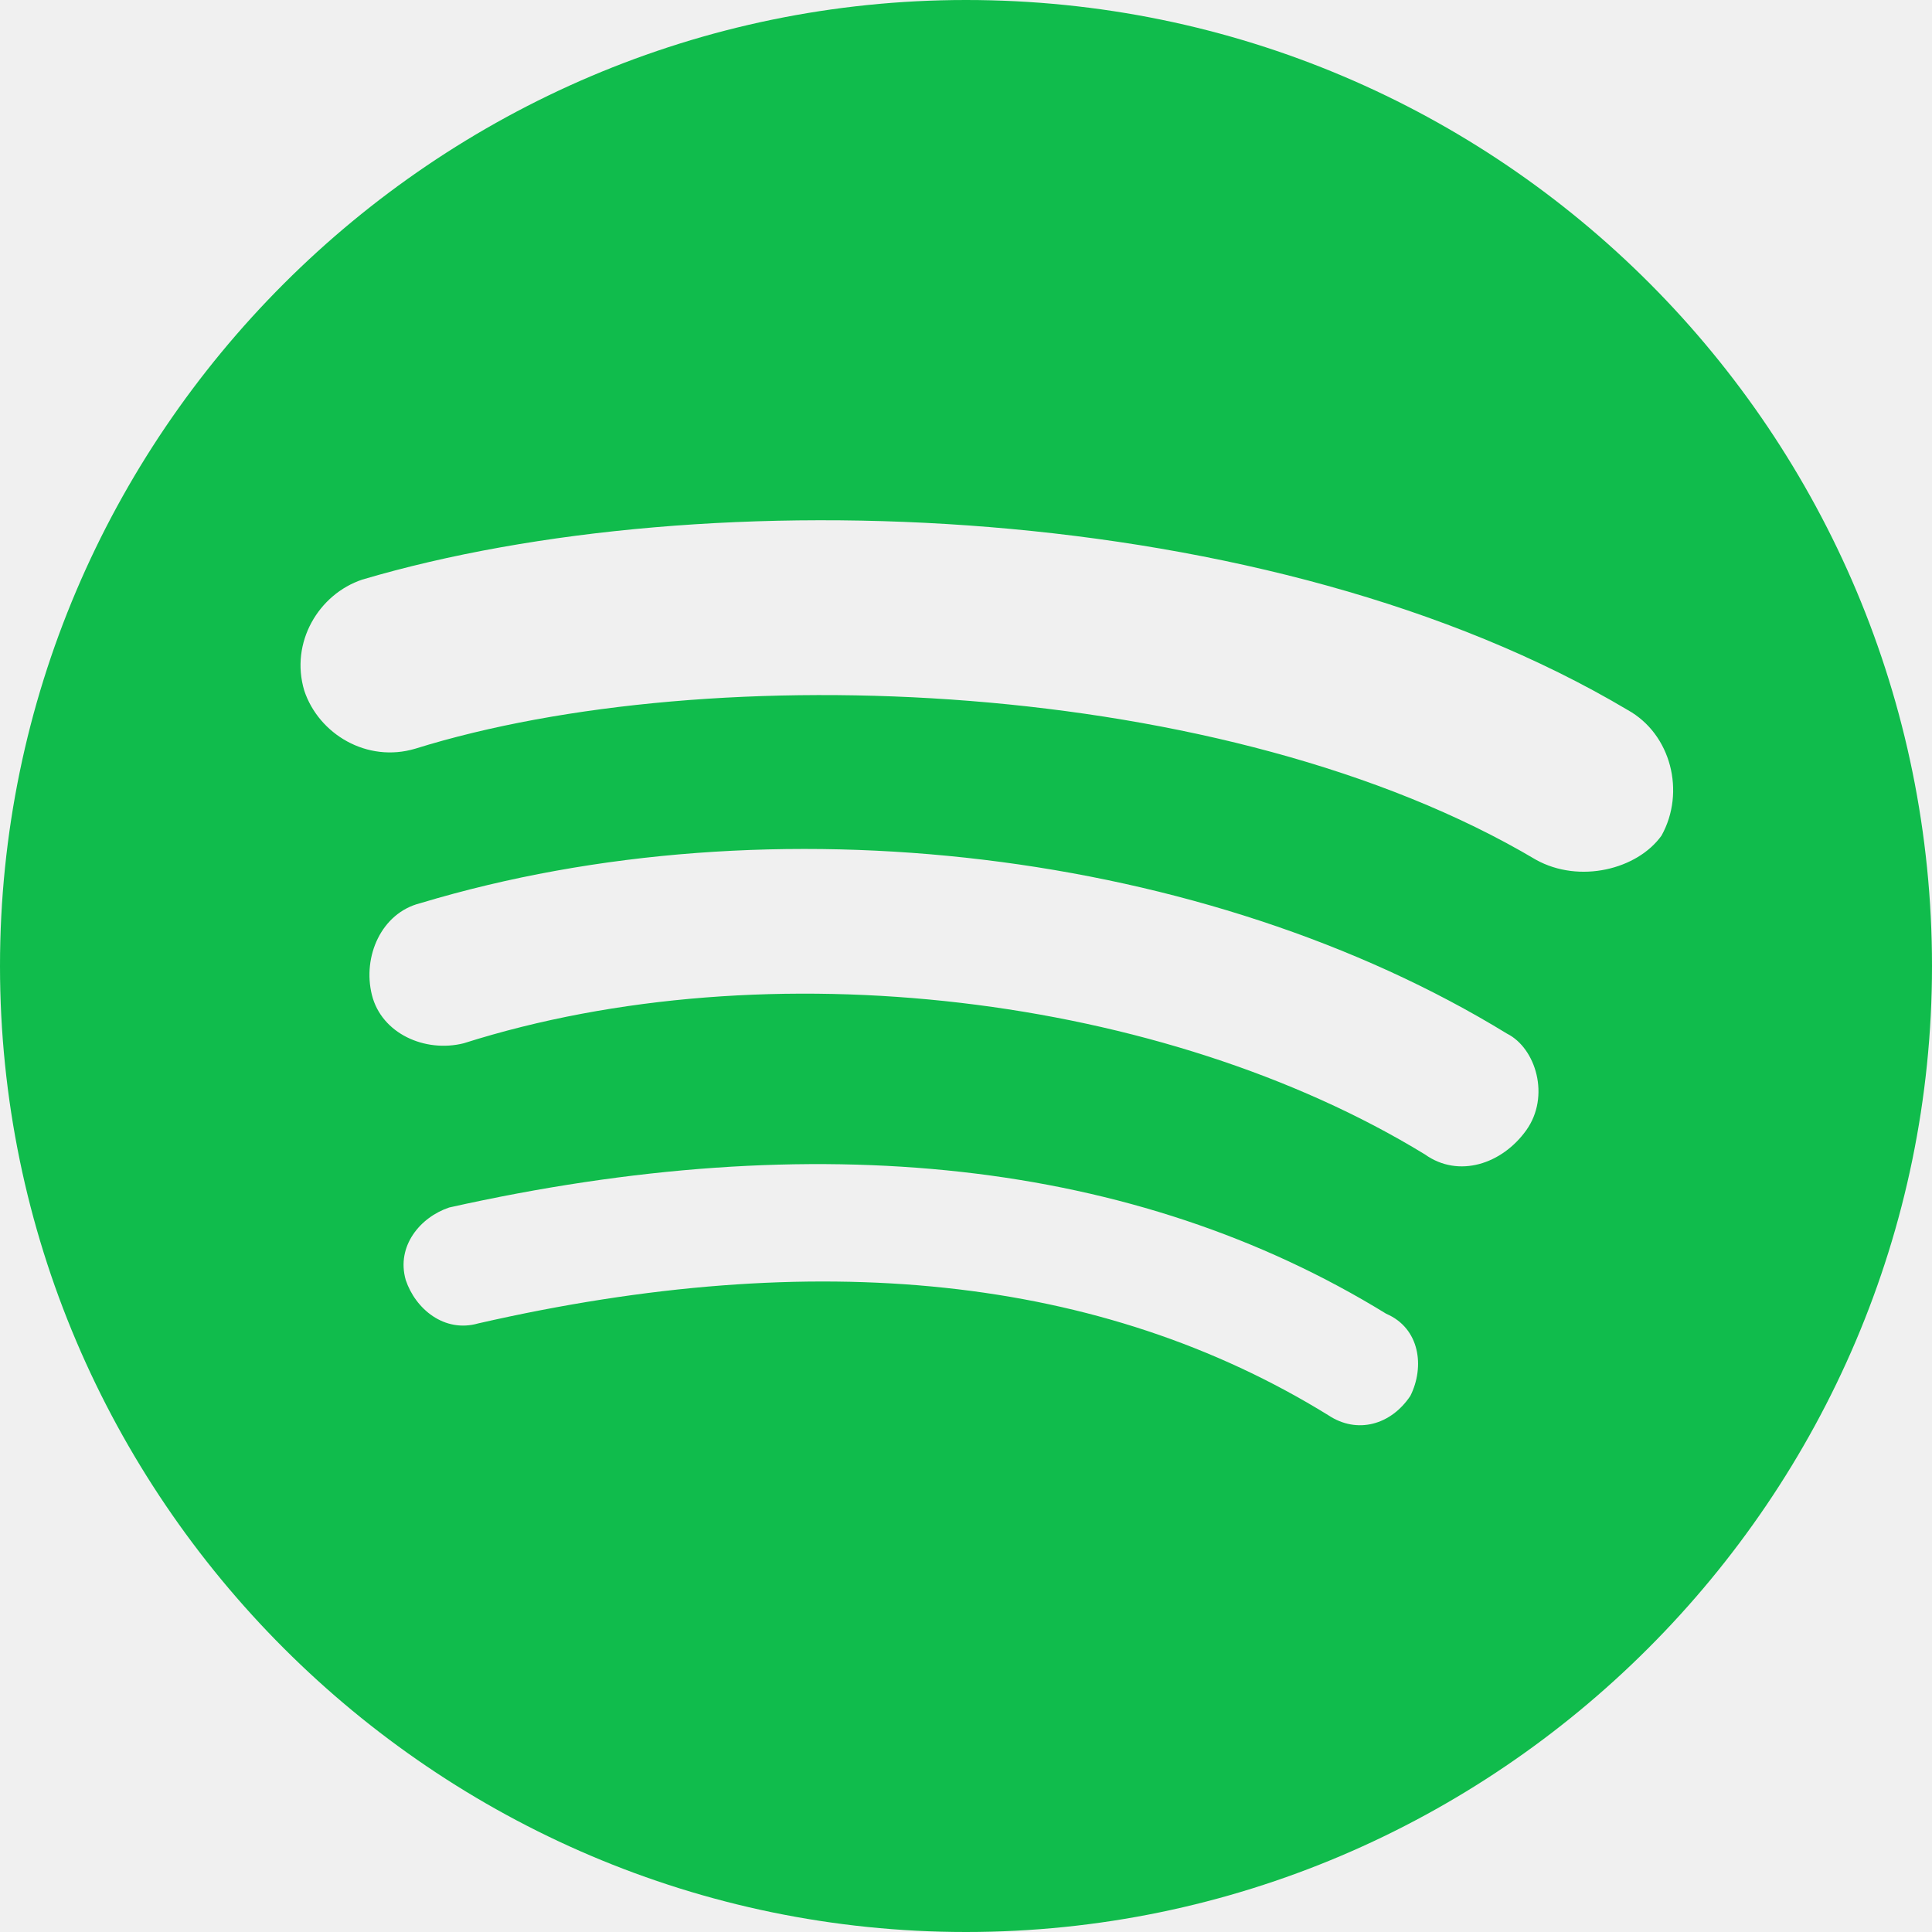
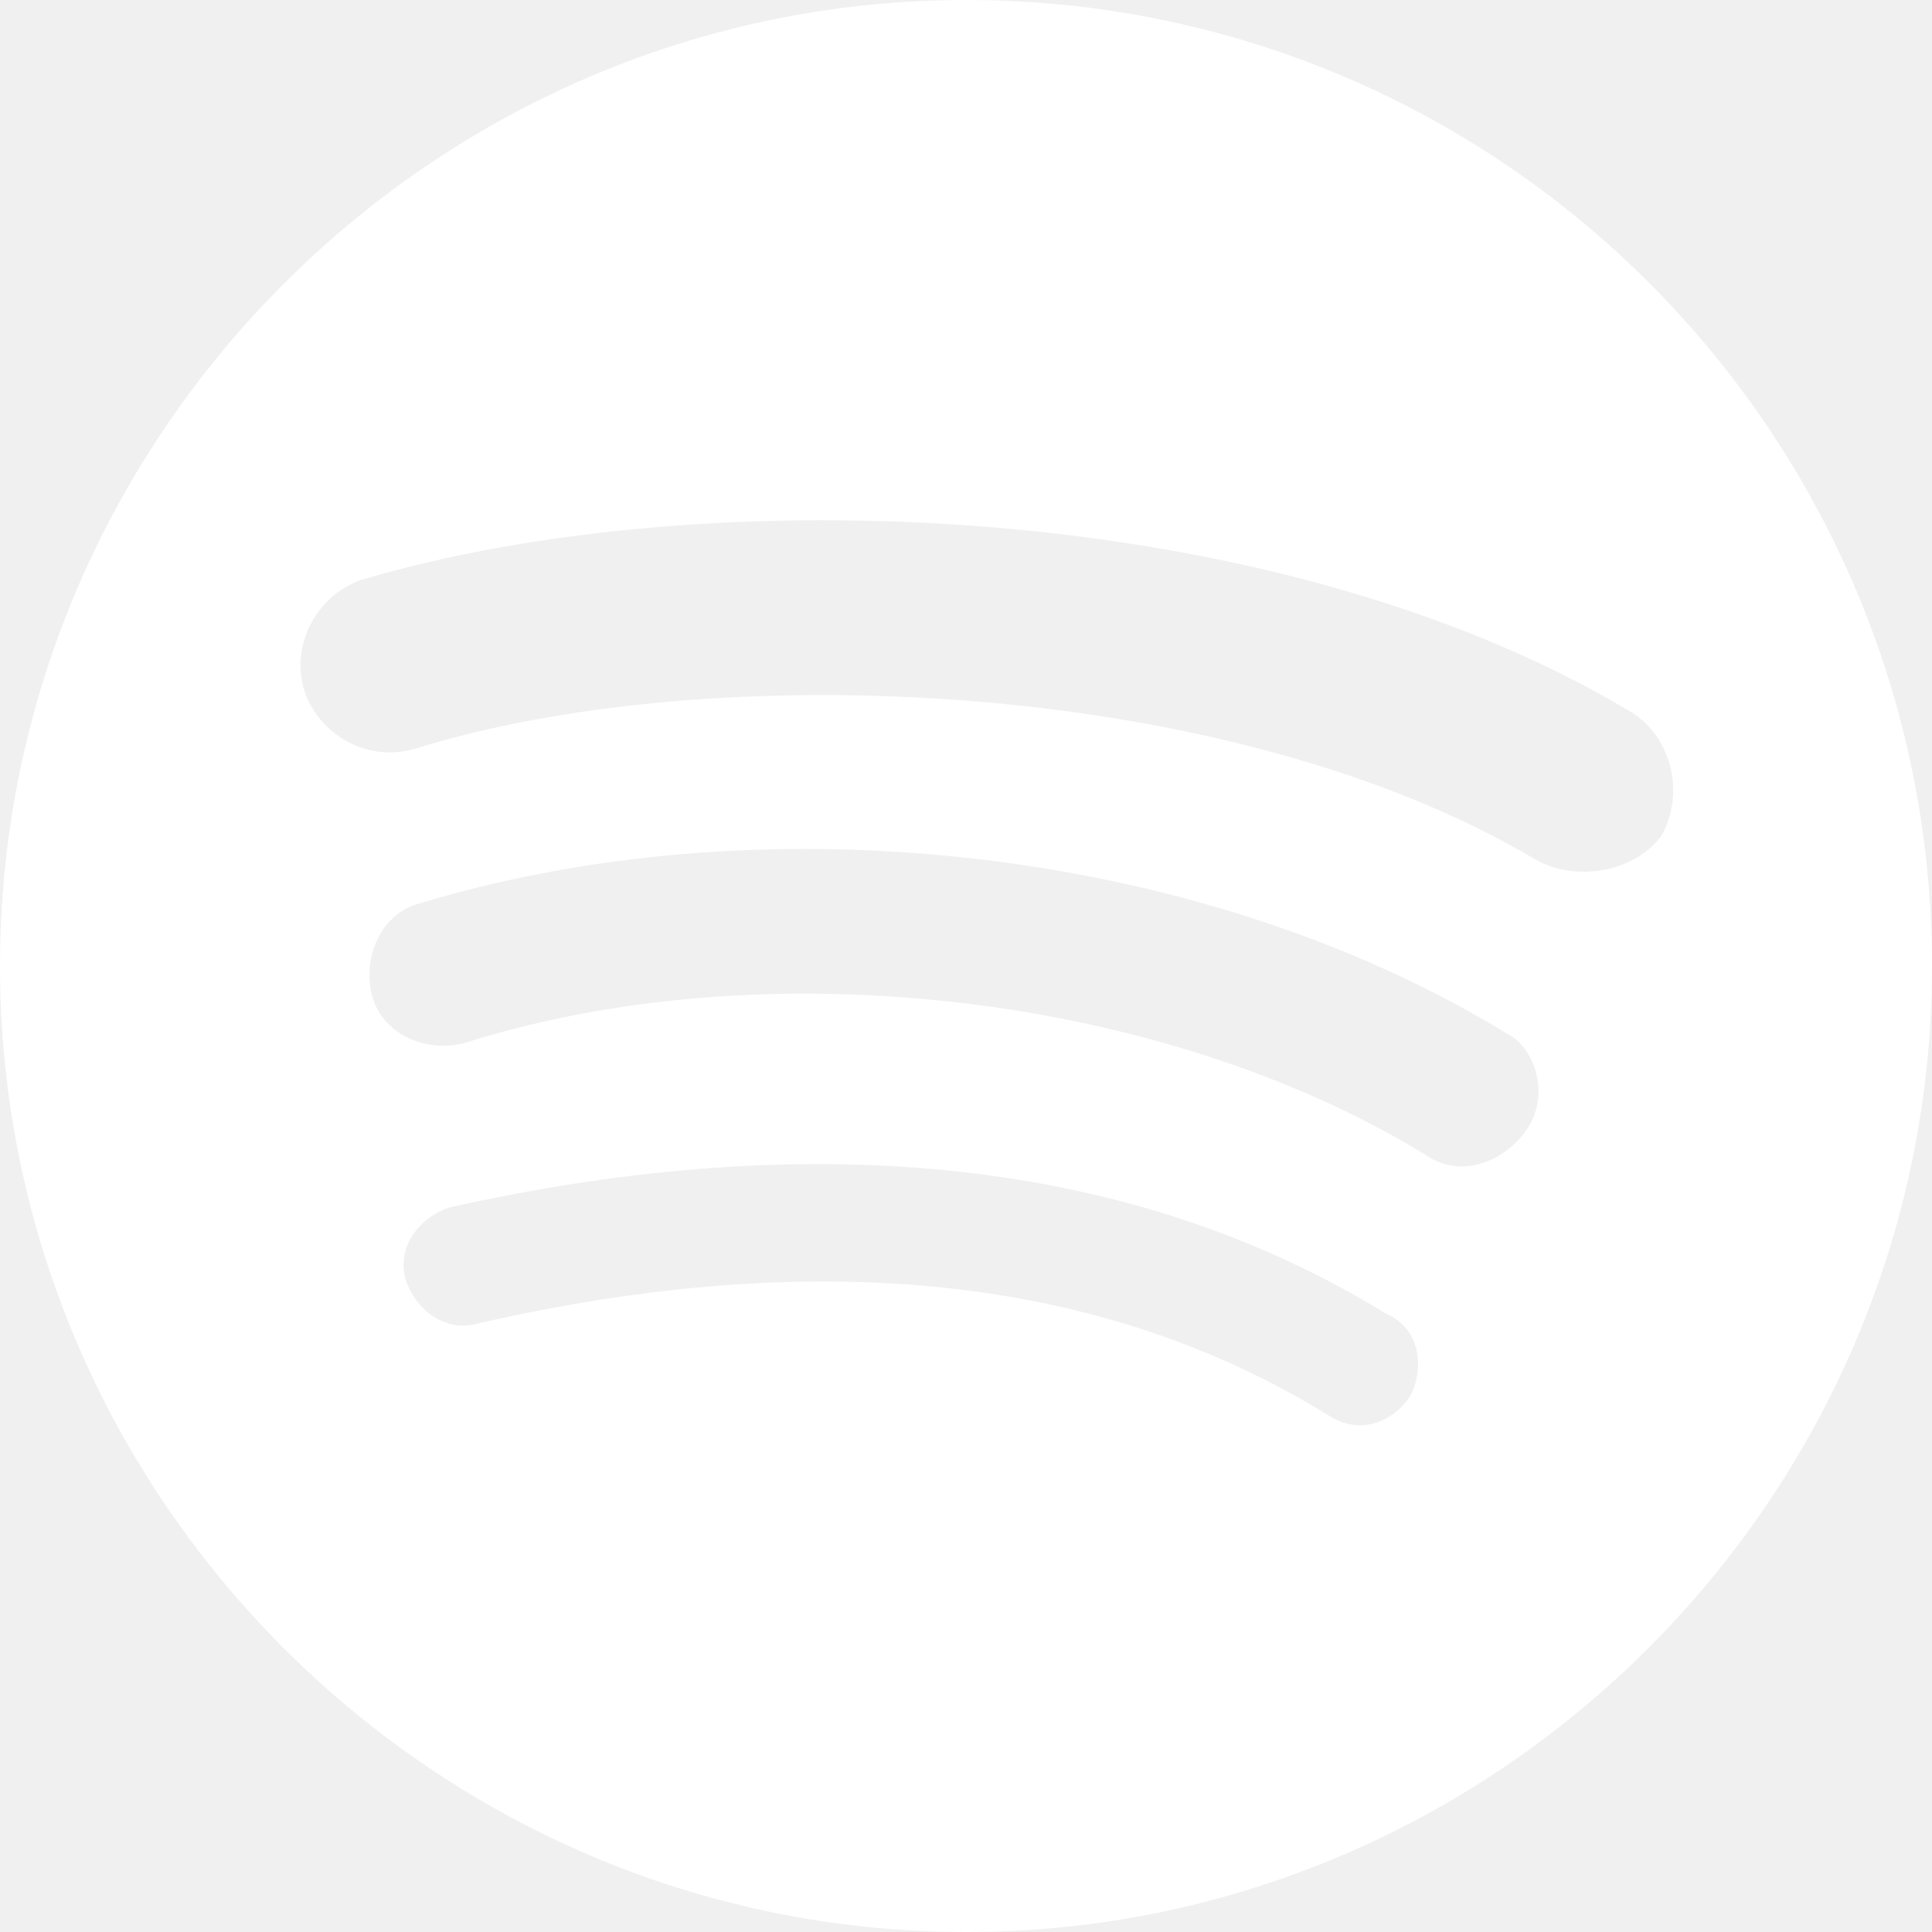
- <svg xmlns="http://www.w3.org/2000/svg" enable-background="new 0 0 128 128" id="Social_Icons" version="1.1" viewBox="0 0 128 128" xml:space="preserve">
-   <g id="_x34__stroke">
-     <g id="Spotify_1_">
-       <rect clip-rule="evenodd" fill="none" fill-rule="evenodd" height="128" width="128" />
-       <path clip-rule="evenodd" d="M64,0C28.8,0,0,28.8,0,64s28.8,64,64,64    s64-28.8,64-64S99.52,0,64,0 M93.44,92.48c-1.28,1.92-3.52,2.56-5.44,1.28c-15.04-9.28-33.92-11.2-56.32-6.08    c-2.24,0.64-4.16-0.96-4.8-2.88c-0.64-2.24,0.96-4.16,2.88-4.8c24.32-5.44,45.44-3.2,62.08,7.04C94.08,88,94.4,90.56,93.44,92.48     M101.12,74.88c-1.6,2.24-4.48,3.2-6.72,1.6c-17.28-10.56-43.52-13.76-63.68-7.36c-2.56,0.64-5.44-0.64-6.08-3.2    c-0.64-2.56,0.64-5.44,3.2-6.08c23.36-7.04,52.16-3.52,72,8.64C101.76,69.44,102.72,72.64,101.12,74.88 M101.76,56.96    C81.28,44.8,47.04,43.52,27.52,49.6c-3.2,0.96-6.4-0.96-7.36-3.84c-0.96-3.2,0.96-6.4,3.84-7.36c22.72-6.72,60.16-5.44,83.84,8.64    c2.88,1.6,3.84,5.44,2.24,8.32C108.48,57.6,104.64,58.56,101.76,56.96" fill="#10BC4C" fill-rule="evenodd" id="Spotify" />
-     </g>
+ <svg xmlns="http://www.w3.org/2000/svg" width="44" height="44" viewBox="0 0 44 44" fill="none">
+   <g clip-path="url(#clip0_1994_1367)">
+     <path fill-rule="evenodd" clip-rule="evenodd" d="M22 0C9.9 0 0 9.9 0 22C0 34.1 9.9 44 22 44C34.1 44 44 34.1 44 22C44 9.9 34.21 0 22 0ZM32.12 31.79C31.68 32.45 30.91 32.67 30.25 32.23C25.08 29.04 18.59 28.38 10.89 30.14C10.12 30.36 9.46 29.81 9.24 29.15C9.02 28.38 9.57 27.72 10.23 27.5C18.59 25.63 25.85 26.4 31.57 29.92C32.34 30.25 32.45 31.13 32.12 31.79ZM34.76 25.74C34.21 26.51 33.22 26.84 32.45 26.29C26.51 22.66 17.49 21.56 10.56 23.76C9.68 23.98 8.69 23.54 8.47 22.66C8.25 21.78 8.69 20.79 9.57 20.57C17.6 18.15 27.5 19.36 34.32 23.54C34.98 23.87 35.31 24.97 34.76 25.74ZM34.98 19.58C27.94 15.4 16.17 14.96 9.46 17.05C8.36 17.38 7.26 16.72 6.93 15.73C6.6 14.63 7.26 13.53 8.25 13.2C16.06 10.89 28.93 11.33 37.07 16.17C38.06 16.72 38.39 18.04 37.84 19.03C37.29 19.8 35.97 20.13 34.98 19.58Z" fill="white" />
  </g>
+   <defs>
+     <clipPath id="clip0_1994_1367">
+       <rect width="44" height="44" fill="white" />
+     </clipPath>
+   </defs>
</svg>
